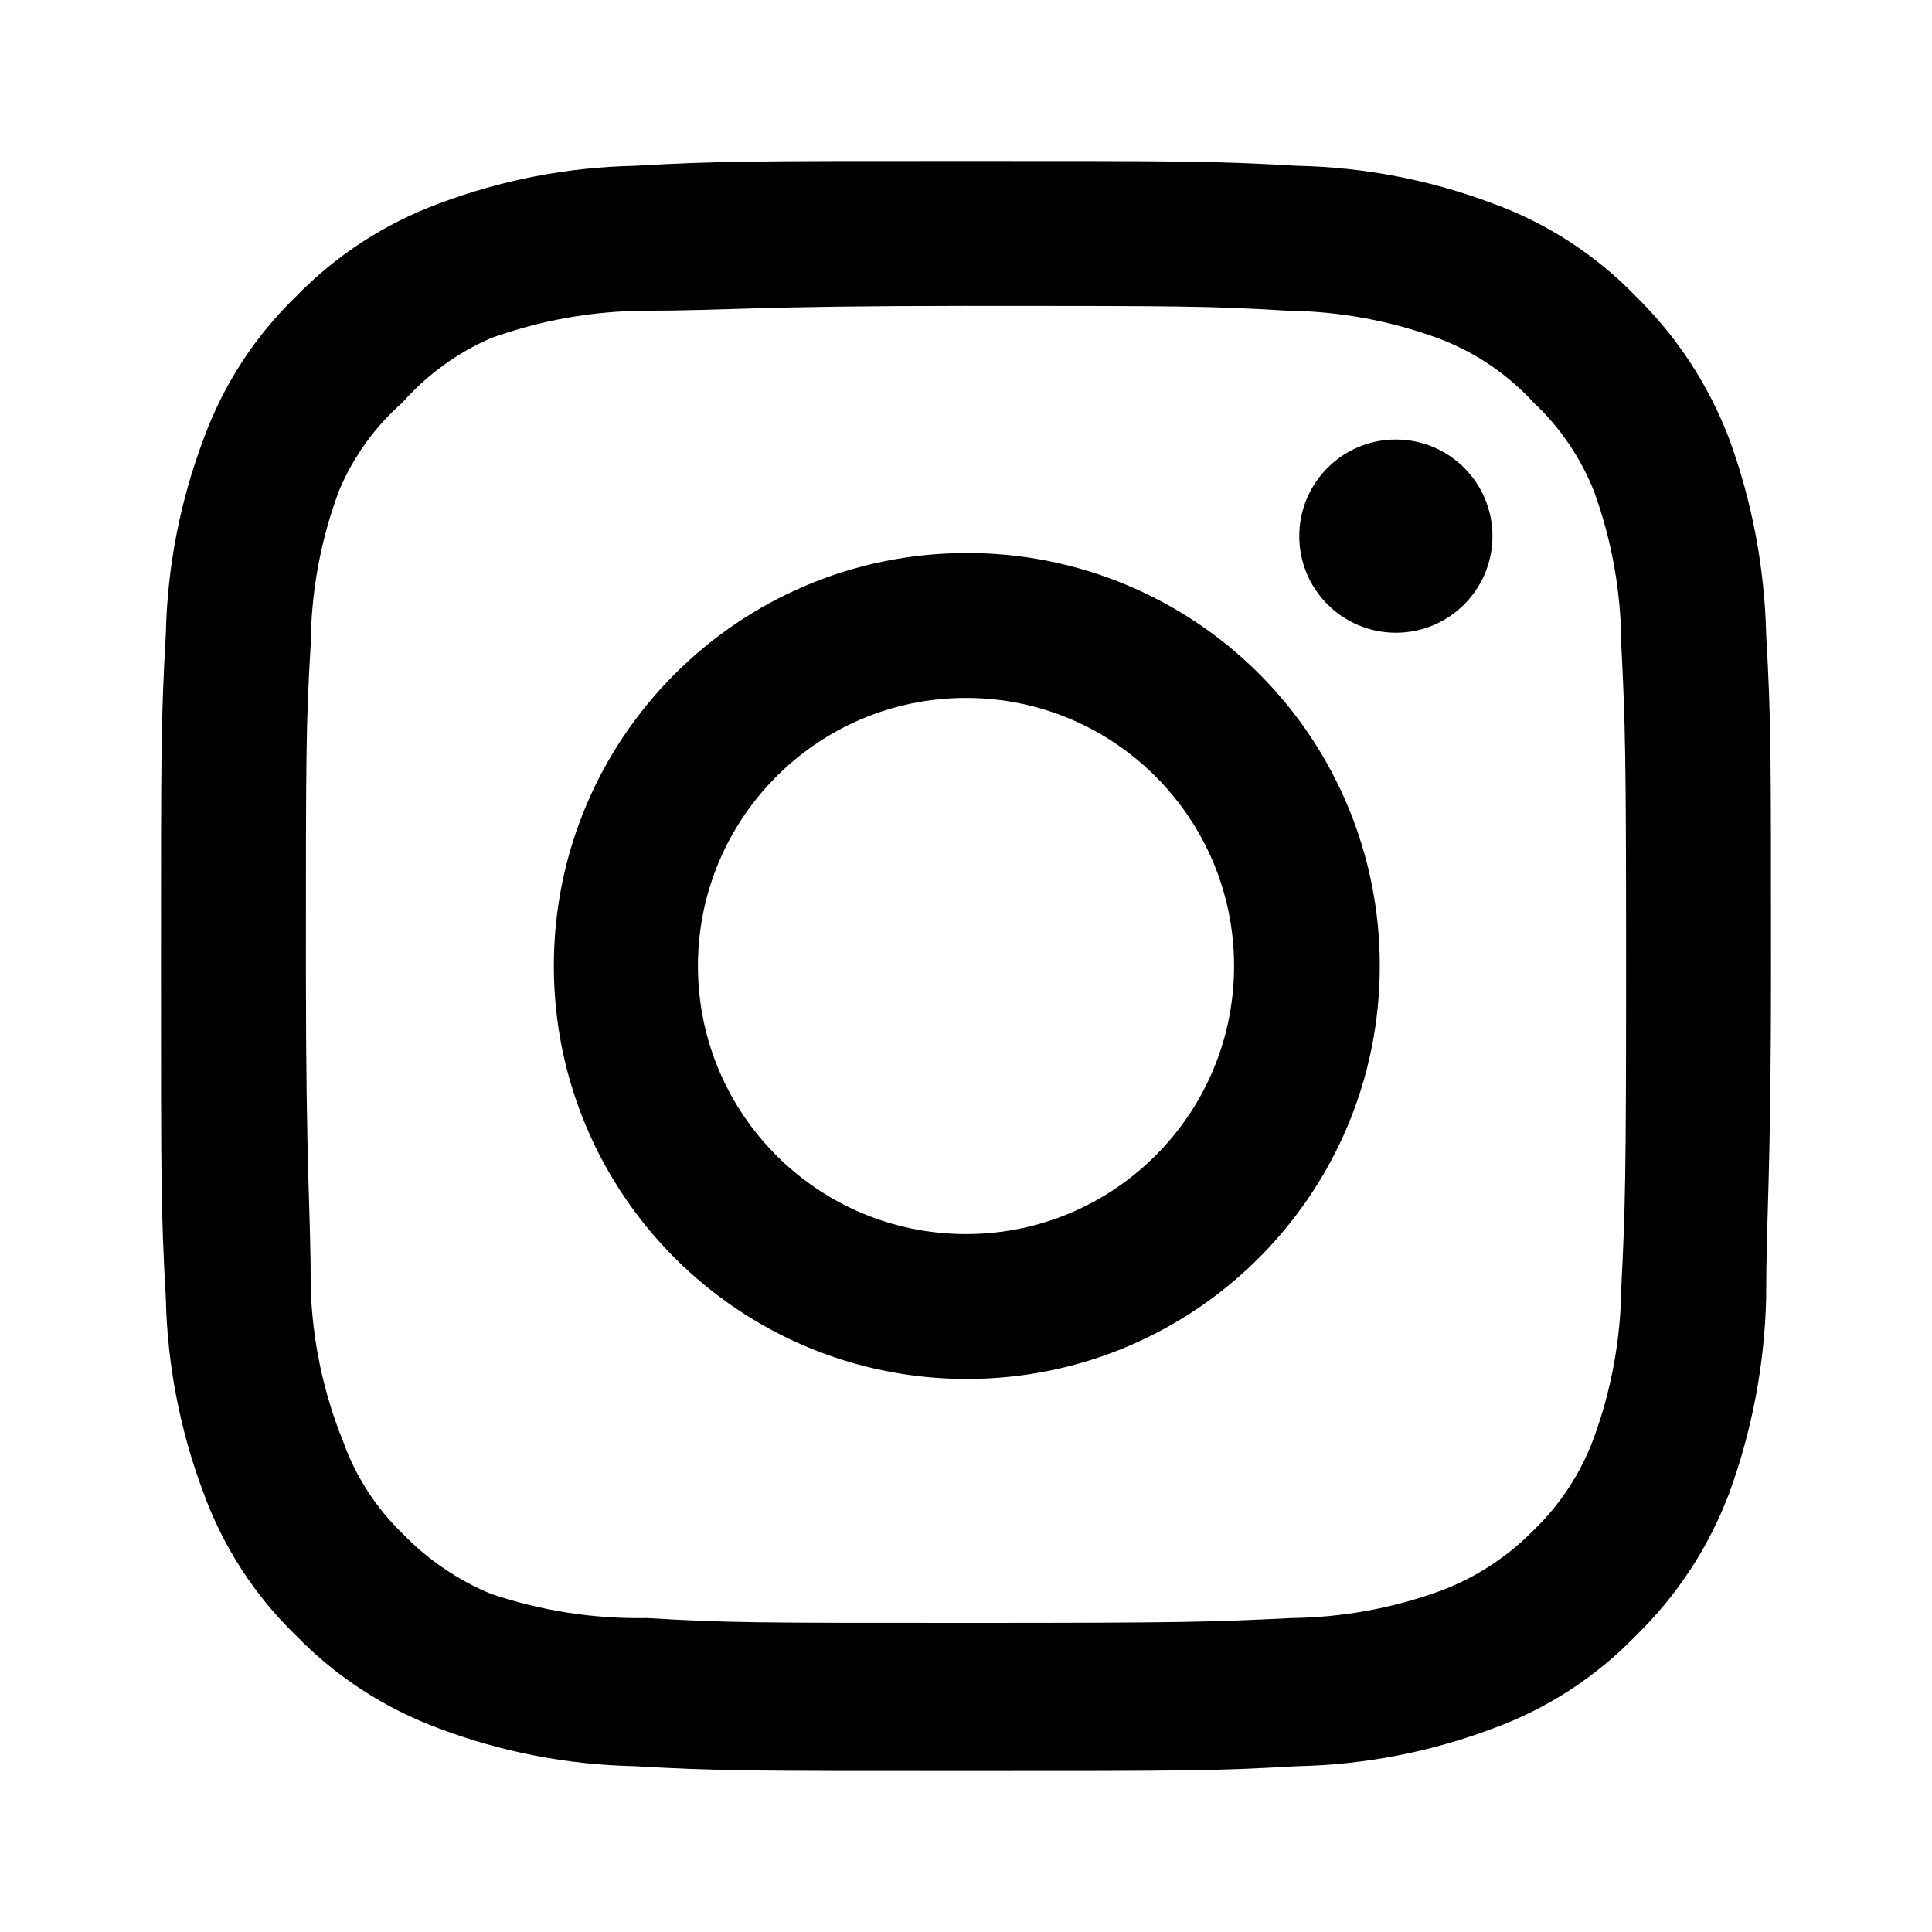
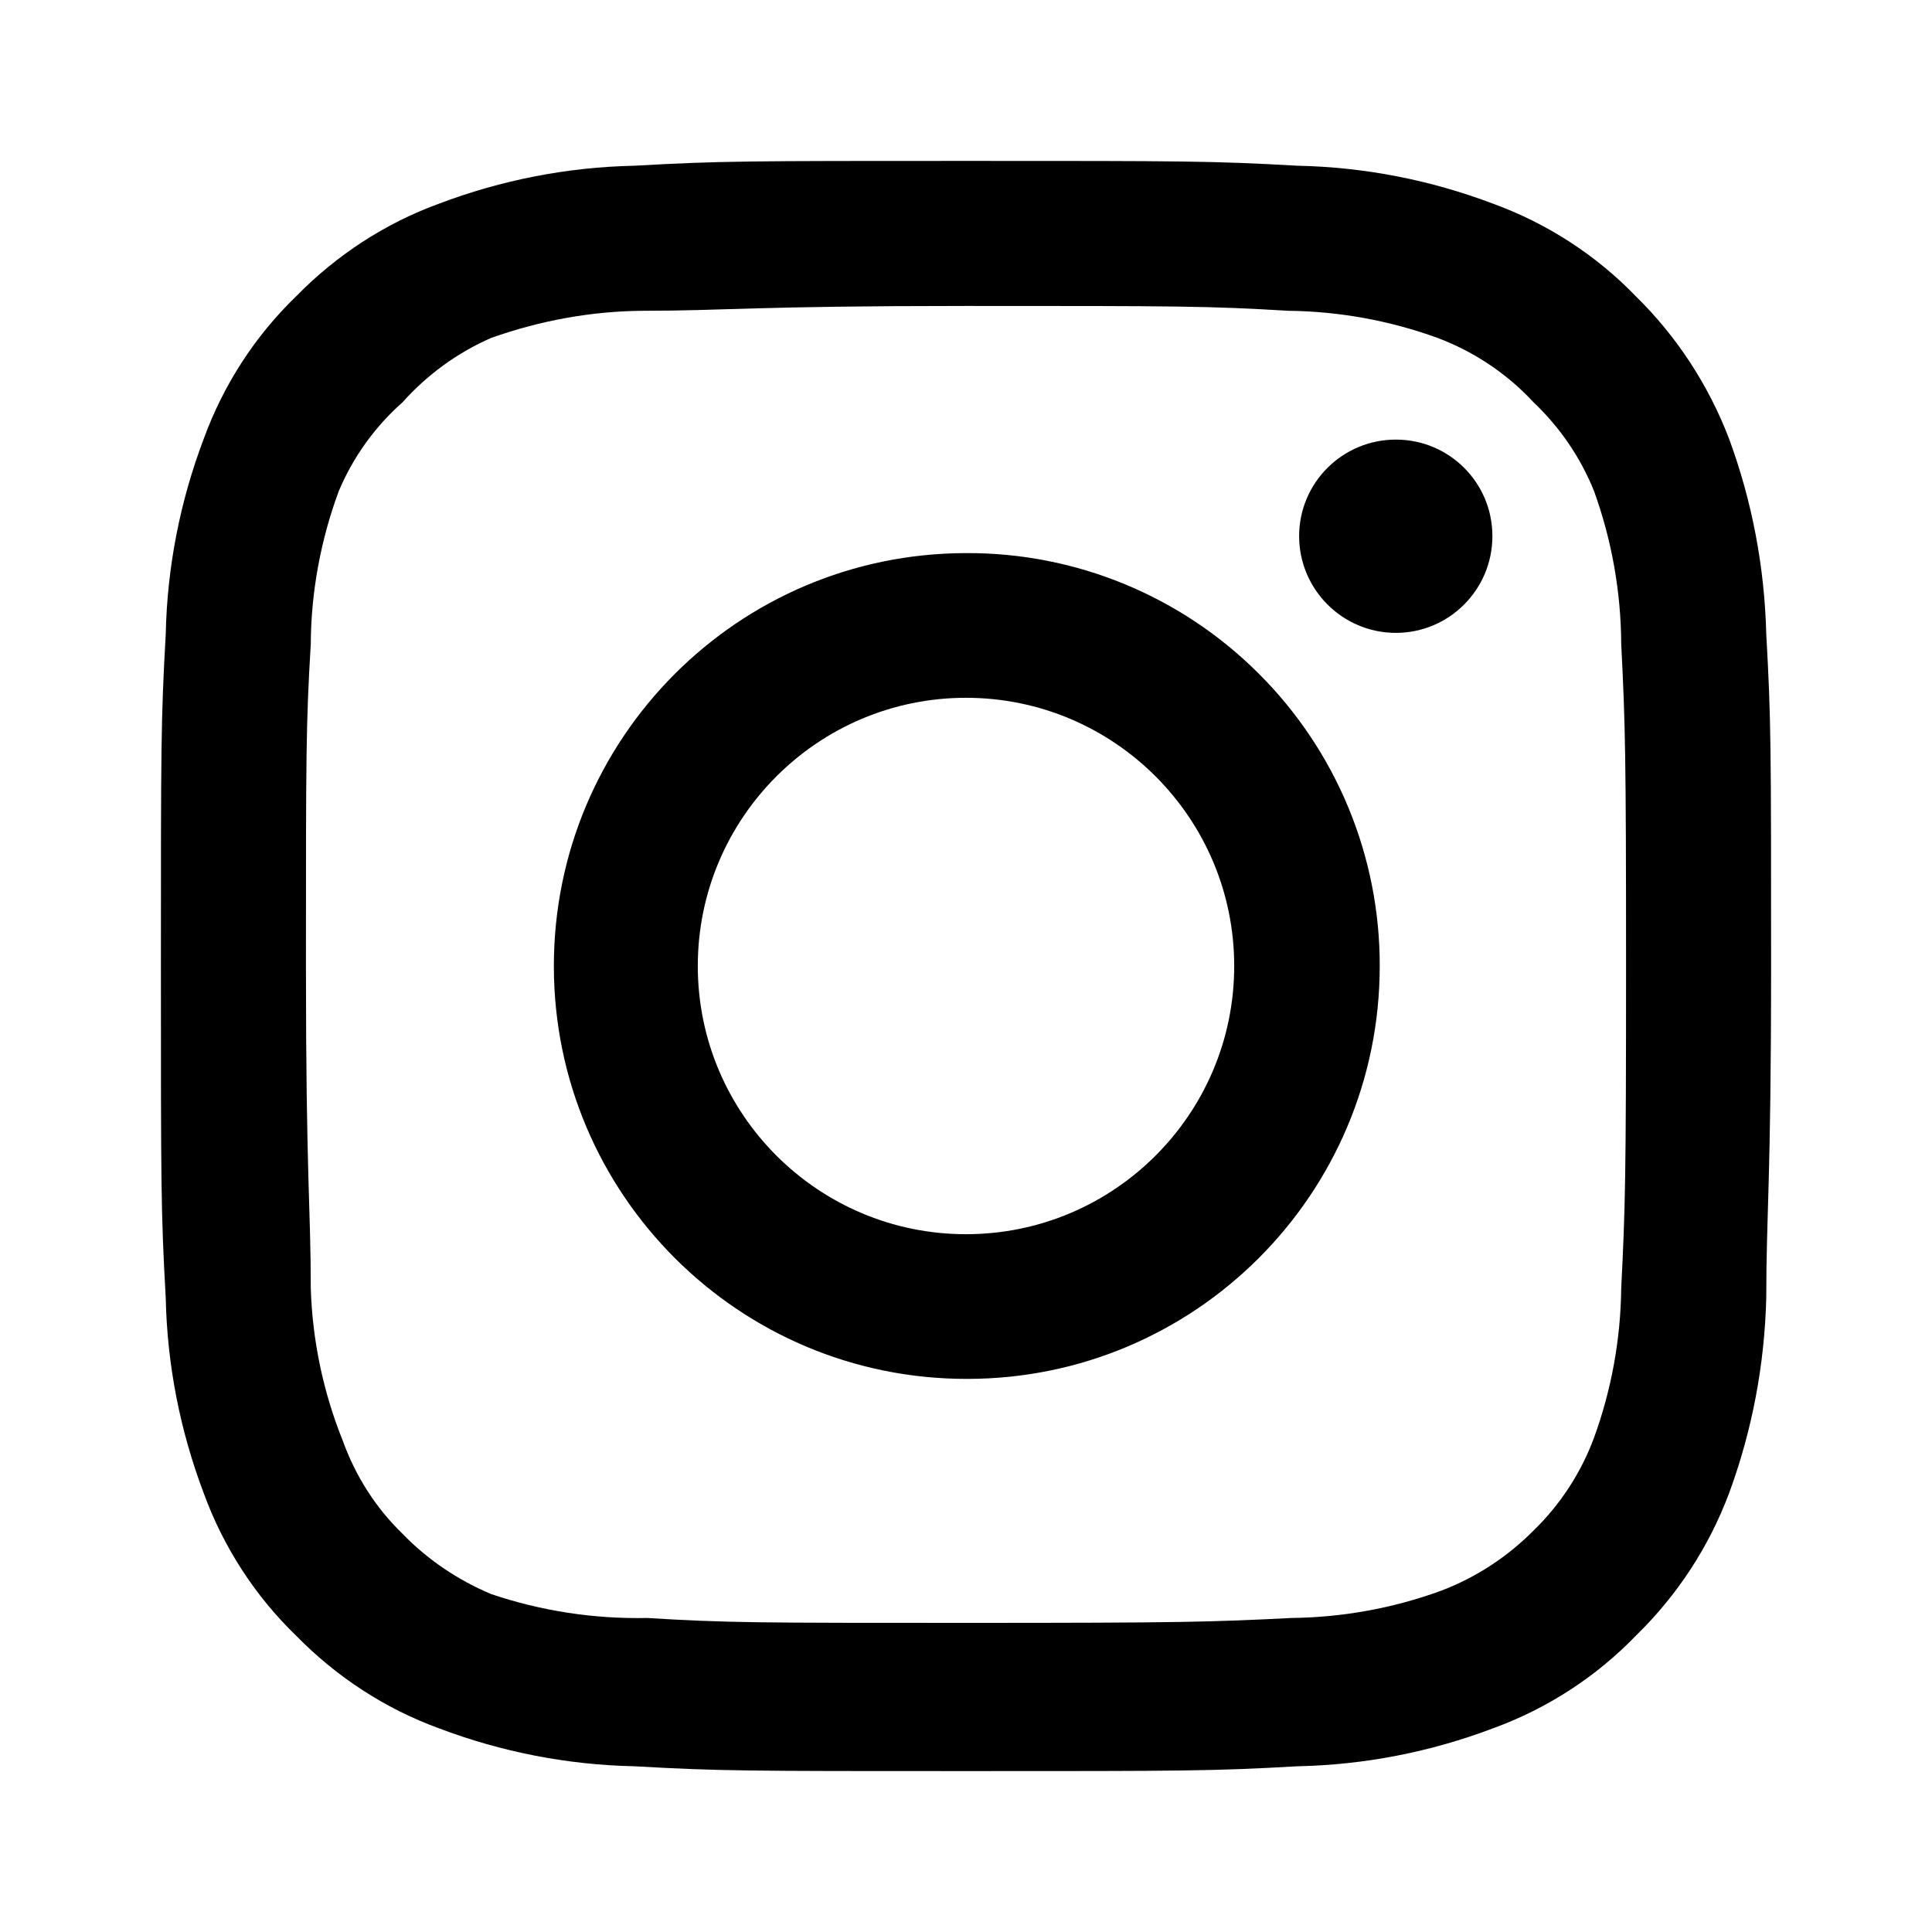
- <svg xmlns="http://www.w3.org/2000/svg" data-name="Layer 1" viewBox="0 0 24 24" id="instagram">
-   <path d="M17.34,5.46h0a1.2,1.2,0,1,0,1.2,1.2A1.2,1.2,0,0,0,17.34,5.46Zm4.6,2.42a7.59,7.59,0,0,0-.46-2.43,4.94,4.94,0,0,0-1.16-1.77,4.7,4.7,0,0,0-1.77-1.15,7.3,7.3,0,0,0-2.43-.47C15.06,2,14.72,2,12,2s-3.06,0-4.12.06a7.3,7.3,0,0,0-2.43.47A4.78,4.78,0,0,0,3.68,3.68,4.7,4.7,0,0,0,2.53,5.45a7.3,7.3,0,0,0-.47,2.43C2,8.94,2,9.28,2,12s0,3.06.06,4.12a7.3,7.3,0,0,0,.47,2.43,4.7,4.7,0,0,0,1.15,1.77,4.78,4.78,0,0,0,1.77,1.15,7.3,7.3,0,0,0,2.43.47C8.94,22,9.28,22,12,22s3.06,0,4.12-.06a7.3,7.3,0,0,0,2.43-.47,4.7,4.7,0,0,0,1.77-1.15,4.85,4.85,0,0,0,1.16-1.77,7.59,7.59,0,0,0,.46-2.43c0-1.06.06-1.4.06-4.12S22,8.94,21.94,7.88ZM20.14,16a5.61,5.61,0,0,1-.34,1.86,3.06,3.06,0,0,1-.75,1.15,3.19,3.19,0,0,1-1.15.75,5.61,5.61,0,0,1-1.86.34c-1,.05-1.37.06-4,.06s-3,0-4-.06A5.73,5.73,0,0,1,6.1,19.8,3.27,3.27,0,0,1,5,19.05a3,3,0,0,1-.74-1.15A5.54,5.54,0,0,1,3.86,16c0-1-.06-1.37-.06-4s0-3,.06-4A5.54,5.54,0,0,1,4.21,6.1,3,3,0,0,1,5,5,3.14,3.14,0,0,1,6.1,4.2,5.73,5.73,0,0,1,8,3.86c1,0,1.37-.06,4-.06s3,0,4,.06a5.61,5.61,0,0,1,1.86.34A3.06,3.06,0,0,1,19.05,5,3.06,3.06,0,0,1,19.8,6.1,5.61,5.61,0,0,1,20.14,8c.05,1,.06,1.37.06,4S20.19,15,20.14,16ZM12,6.87A5.13,5.13,0,1,0,17.14,12,5.12,5.12,0,0,0,12,6.87Zm0,8.46A3.33,3.33,0,1,1,15.33,12,3.33,3.33,0,0,1,12,15.33Z" />
+ <svg xmlns="http://www.w3.org/2000/svg" width="px" height="28px" viewBox="0 0 28 28" version="1.1">
+   <g id="surface1">
+     <path style=" stroke:none;fill-rule:nonzero;fill:rgb(0%,0%,0%);fill-opacity:1;" d="M 20.23 6.371 C 19.457 6.371 18.828 6.996 18.828 7.77 C 18.828 8.543 19.457 9.172 20.23 9.172 C 21.004 9.172 21.629 8.543 21.629 7.77 C 21.629 6.996 21.004 6.371 20.23 6.371 Z M 25.598 9.191 C 25.574 8.227 25.395 7.27 25.059 6.359 C 24.762 5.582 24.301 4.875 23.707 4.293 C 23.129 3.695 22.422 3.238 21.641 2.953 C 20.734 2.609 19.777 2.422 18.809 2.402 C 17.57 2.332 17.172 2.332 14 2.332 C 10.828 2.332 10.43 2.332 9.191 2.402 C 8.223 2.422 7.266 2.609 6.359 2.953 C 5.578 3.238 4.875 3.699 4.293 4.293 C 3.695 4.871 3.238 5.578 2.953 6.359 C 2.609 7.266 2.422 8.223 2.402 9.191 C 2.332 10.43 2.332 10.828 2.332 14 C 2.332 17.172 2.332 17.57 2.402 18.809 C 2.422 19.777 2.609 20.734 2.953 21.641 C 3.238 22.422 3.695 23.129 4.293 23.707 C 4.875 24.301 5.578 24.762 6.359 25.047 C 7.266 25.391 8.223 25.578 9.191 25.598 C 10.43 25.668 10.828 25.668 14 25.668 C 17.172 25.668 17.57 25.668 18.809 25.598 C 19.777 25.578 20.734 25.391 21.641 25.047 C 22.422 24.762 23.129 24.305 23.707 23.707 C 24.305 23.125 24.766 22.422 25.059 21.641 C 25.395 20.73 25.574 19.773 25.598 18.809 C 25.598 17.57 25.668 17.172 25.668 14 C 25.668 10.828 25.668 10.43 25.598 9.191 Z M 23.496 18.668 C 23.488 19.406 23.355 20.141 23.102 20.836 C 22.914 21.344 22.613 21.805 22.227 22.18 C 21.848 22.562 21.391 22.863 20.883 23.055 C 20.188 23.309 19.453 23.441 18.715 23.449 C 17.547 23.508 17.113 23.52 14.047 23.52 C 10.977 23.52 10.547 23.52 9.379 23.449 C 8.609 23.465 7.844 23.348 7.117 23.102 C 6.633 22.898 6.195 22.602 5.832 22.227 C 5.445 21.852 5.152 21.391 4.969 20.883 C 4.684 20.176 4.527 19.426 4.504 18.668 C 4.504 17.5 4.434 17.066 4.434 14 C 4.434 10.934 4.434 10.5 4.504 9.332 C 4.508 8.578 4.648 7.824 4.91 7.117 C 5.117 6.625 5.434 6.184 5.832 5.832 C 6.188 5.434 6.625 5.113 7.117 4.898 C 7.828 4.645 8.578 4.508 9.332 4.504 C 10.5 4.504 10.934 4.434 14 4.434 C 17.066 4.434 17.5 4.434 18.668 4.504 C 19.406 4.512 20.141 4.645 20.836 4.898 C 21.367 5.098 21.844 5.418 22.227 5.832 C 22.605 6.191 22.906 6.629 23.102 7.117 C 23.359 7.828 23.492 8.578 23.496 9.332 C 23.555 10.5 23.566 10.934 23.566 14 C 23.566 17.066 23.555 17.5 23.496 18.668 Z M 14 8.016 C 10.695 8.02 8.023 10.703 8.027 14.008 C 8.031 17.312 10.711 19.988 14.016 19.984 C 17.32 19.984 19.996 17.305 19.996 14 C 20 12.41 19.367 10.883 18.242 9.762 C 17.117 8.637 15.59 8.008 14 8.016 Z M 14 17.887 C 11.855 17.887 10.113 16.145 10.113 14 C 10.113 11.855 11.855 10.113 14 10.113 C 16.145 10.113 17.887 11.855 17.887 14 C 17.887 16.145 16.145 17.887 14 17.887 Z M 14 17.887 " />
+   </g>
</svg>
